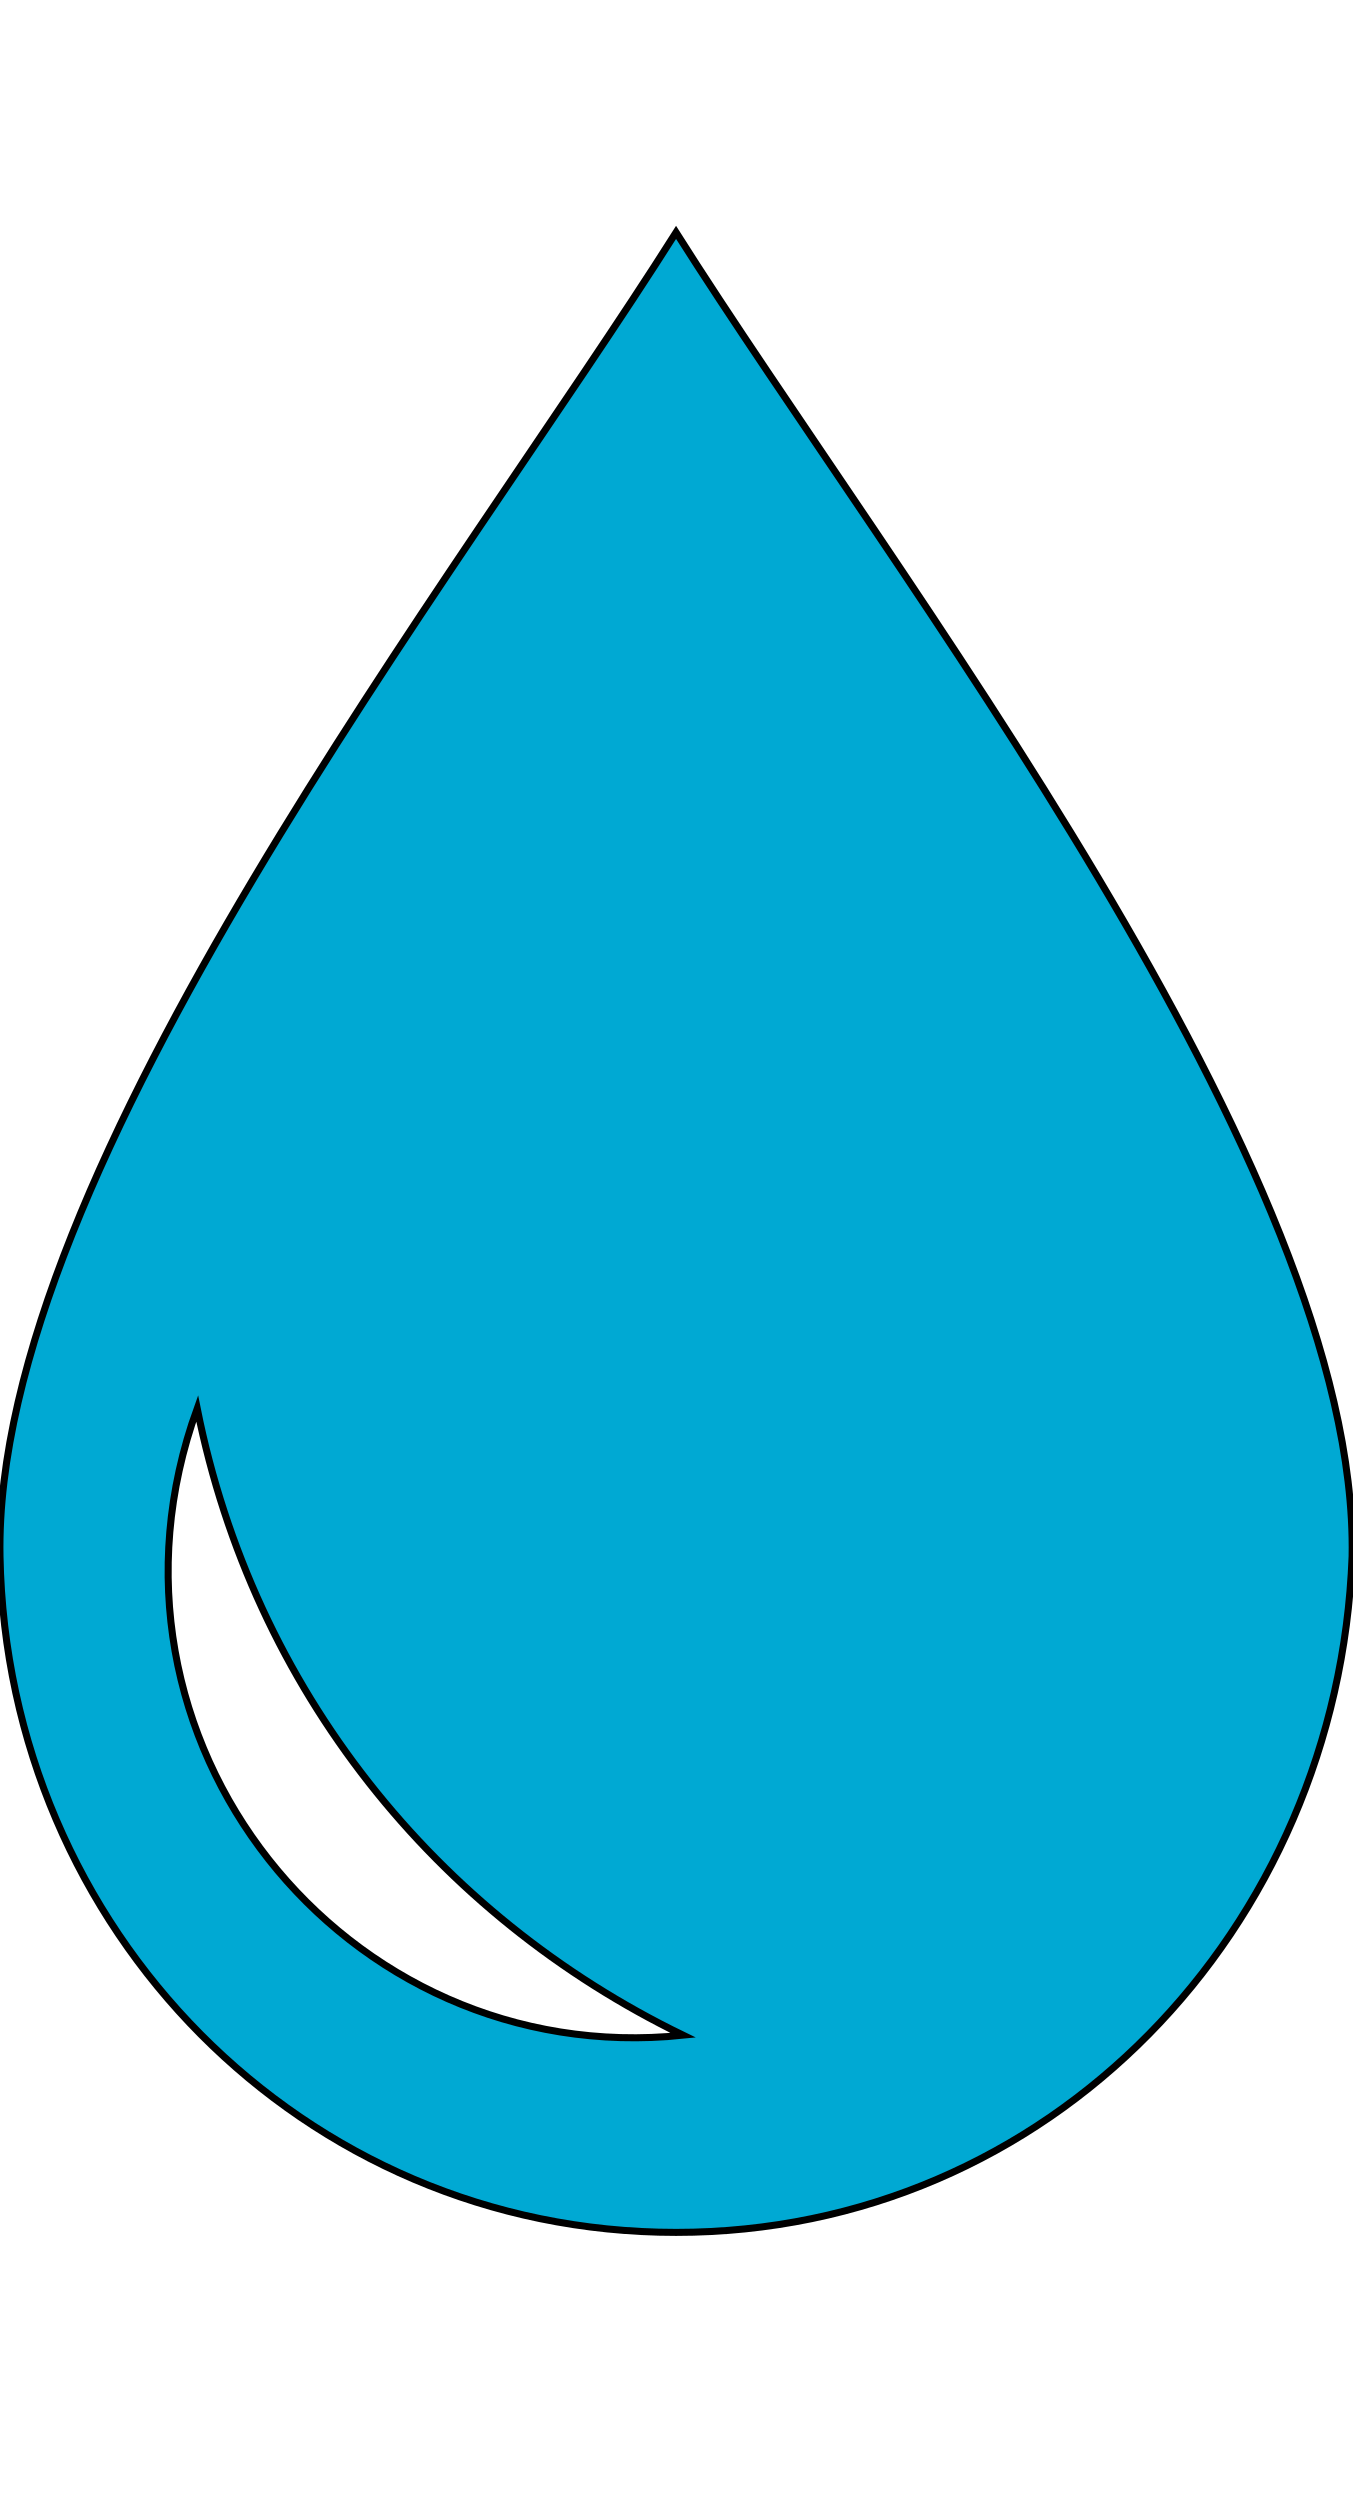
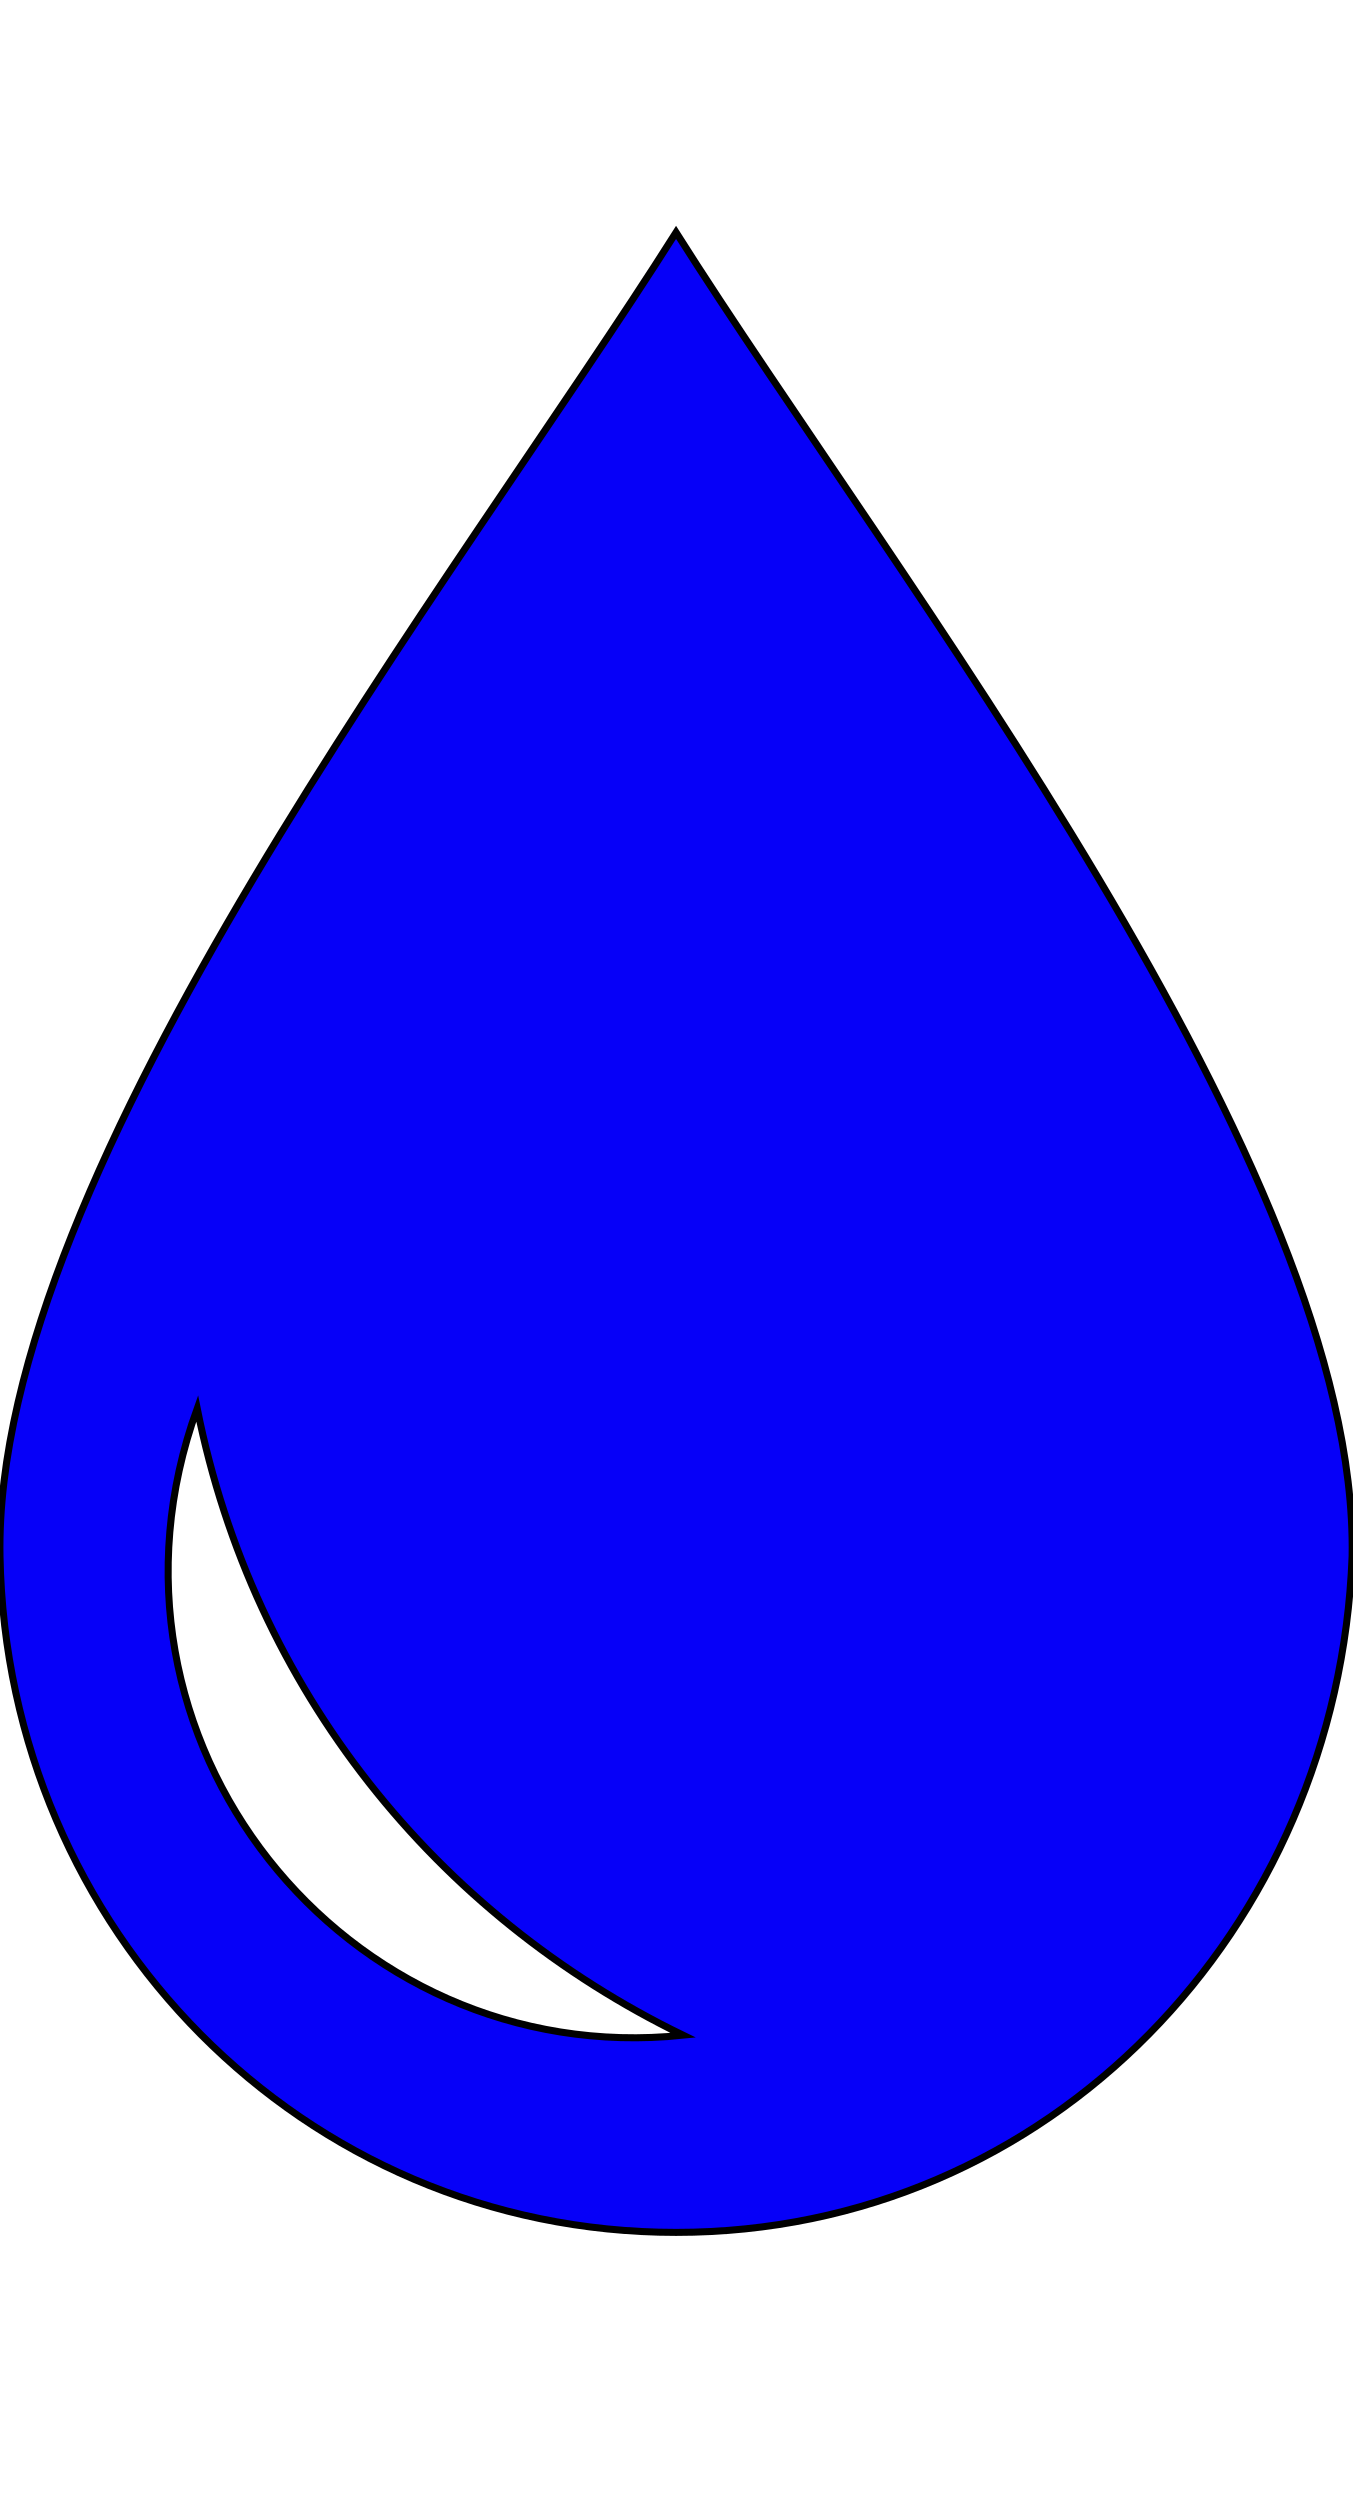
<svg xmlns="http://www.w3.org/2000/svg" version="1.1" id="Layer_1" x="0px" y="0px" width="192px" height="355px" viewBox="0 0 192 355" style="enable-background:new 0 0 192 355;" xml:space="preserve">
  <style type="text/css">
- 	.st0{fill:#00A9D3;stroke:#000000;stroke-miterlimit:10;}
+ 	.st0{fill:#0600F8;stroke:#000000;stroke-miterlimit:10;}
</style>
  <g>
    <path class="st0" d="M96,33C65,82-1,166,0,221c1,53,43,96,96,96s94-43,96-96C193,166,127,82,96,33z M97,289c-48,5-86-42-69-89   C36,240,62,272,97,289z" />
  </g>
</svg>
